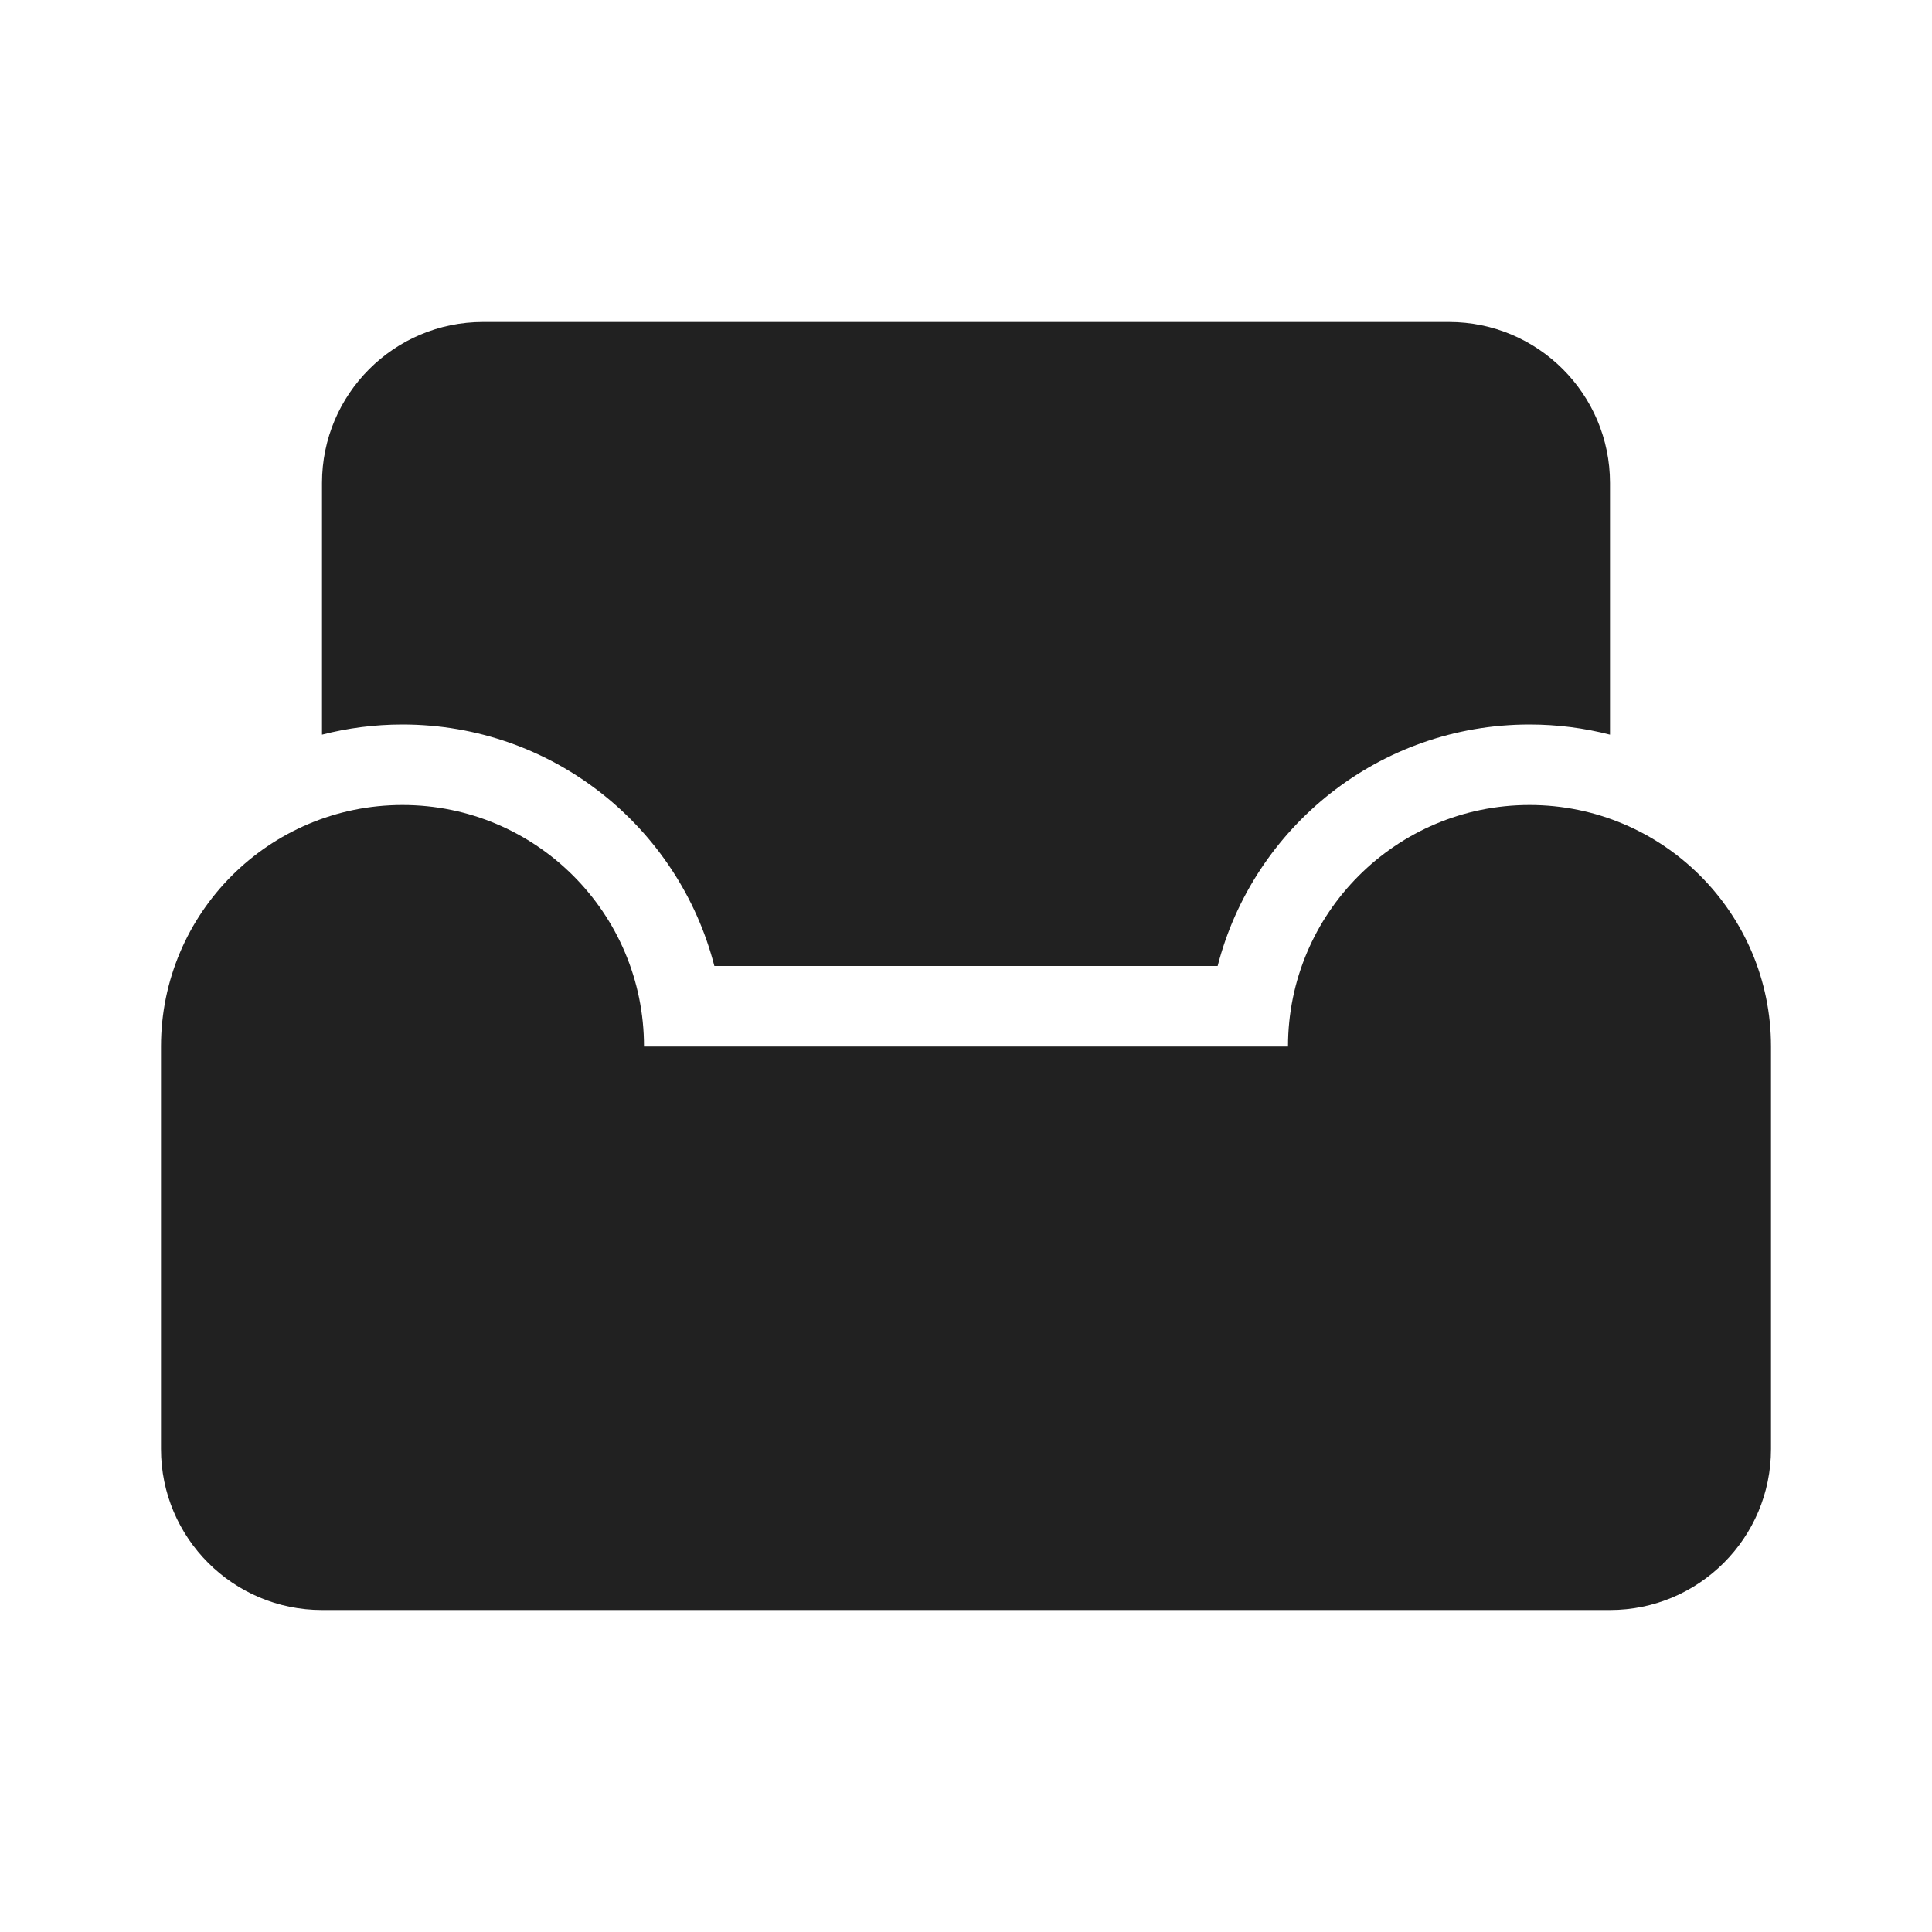
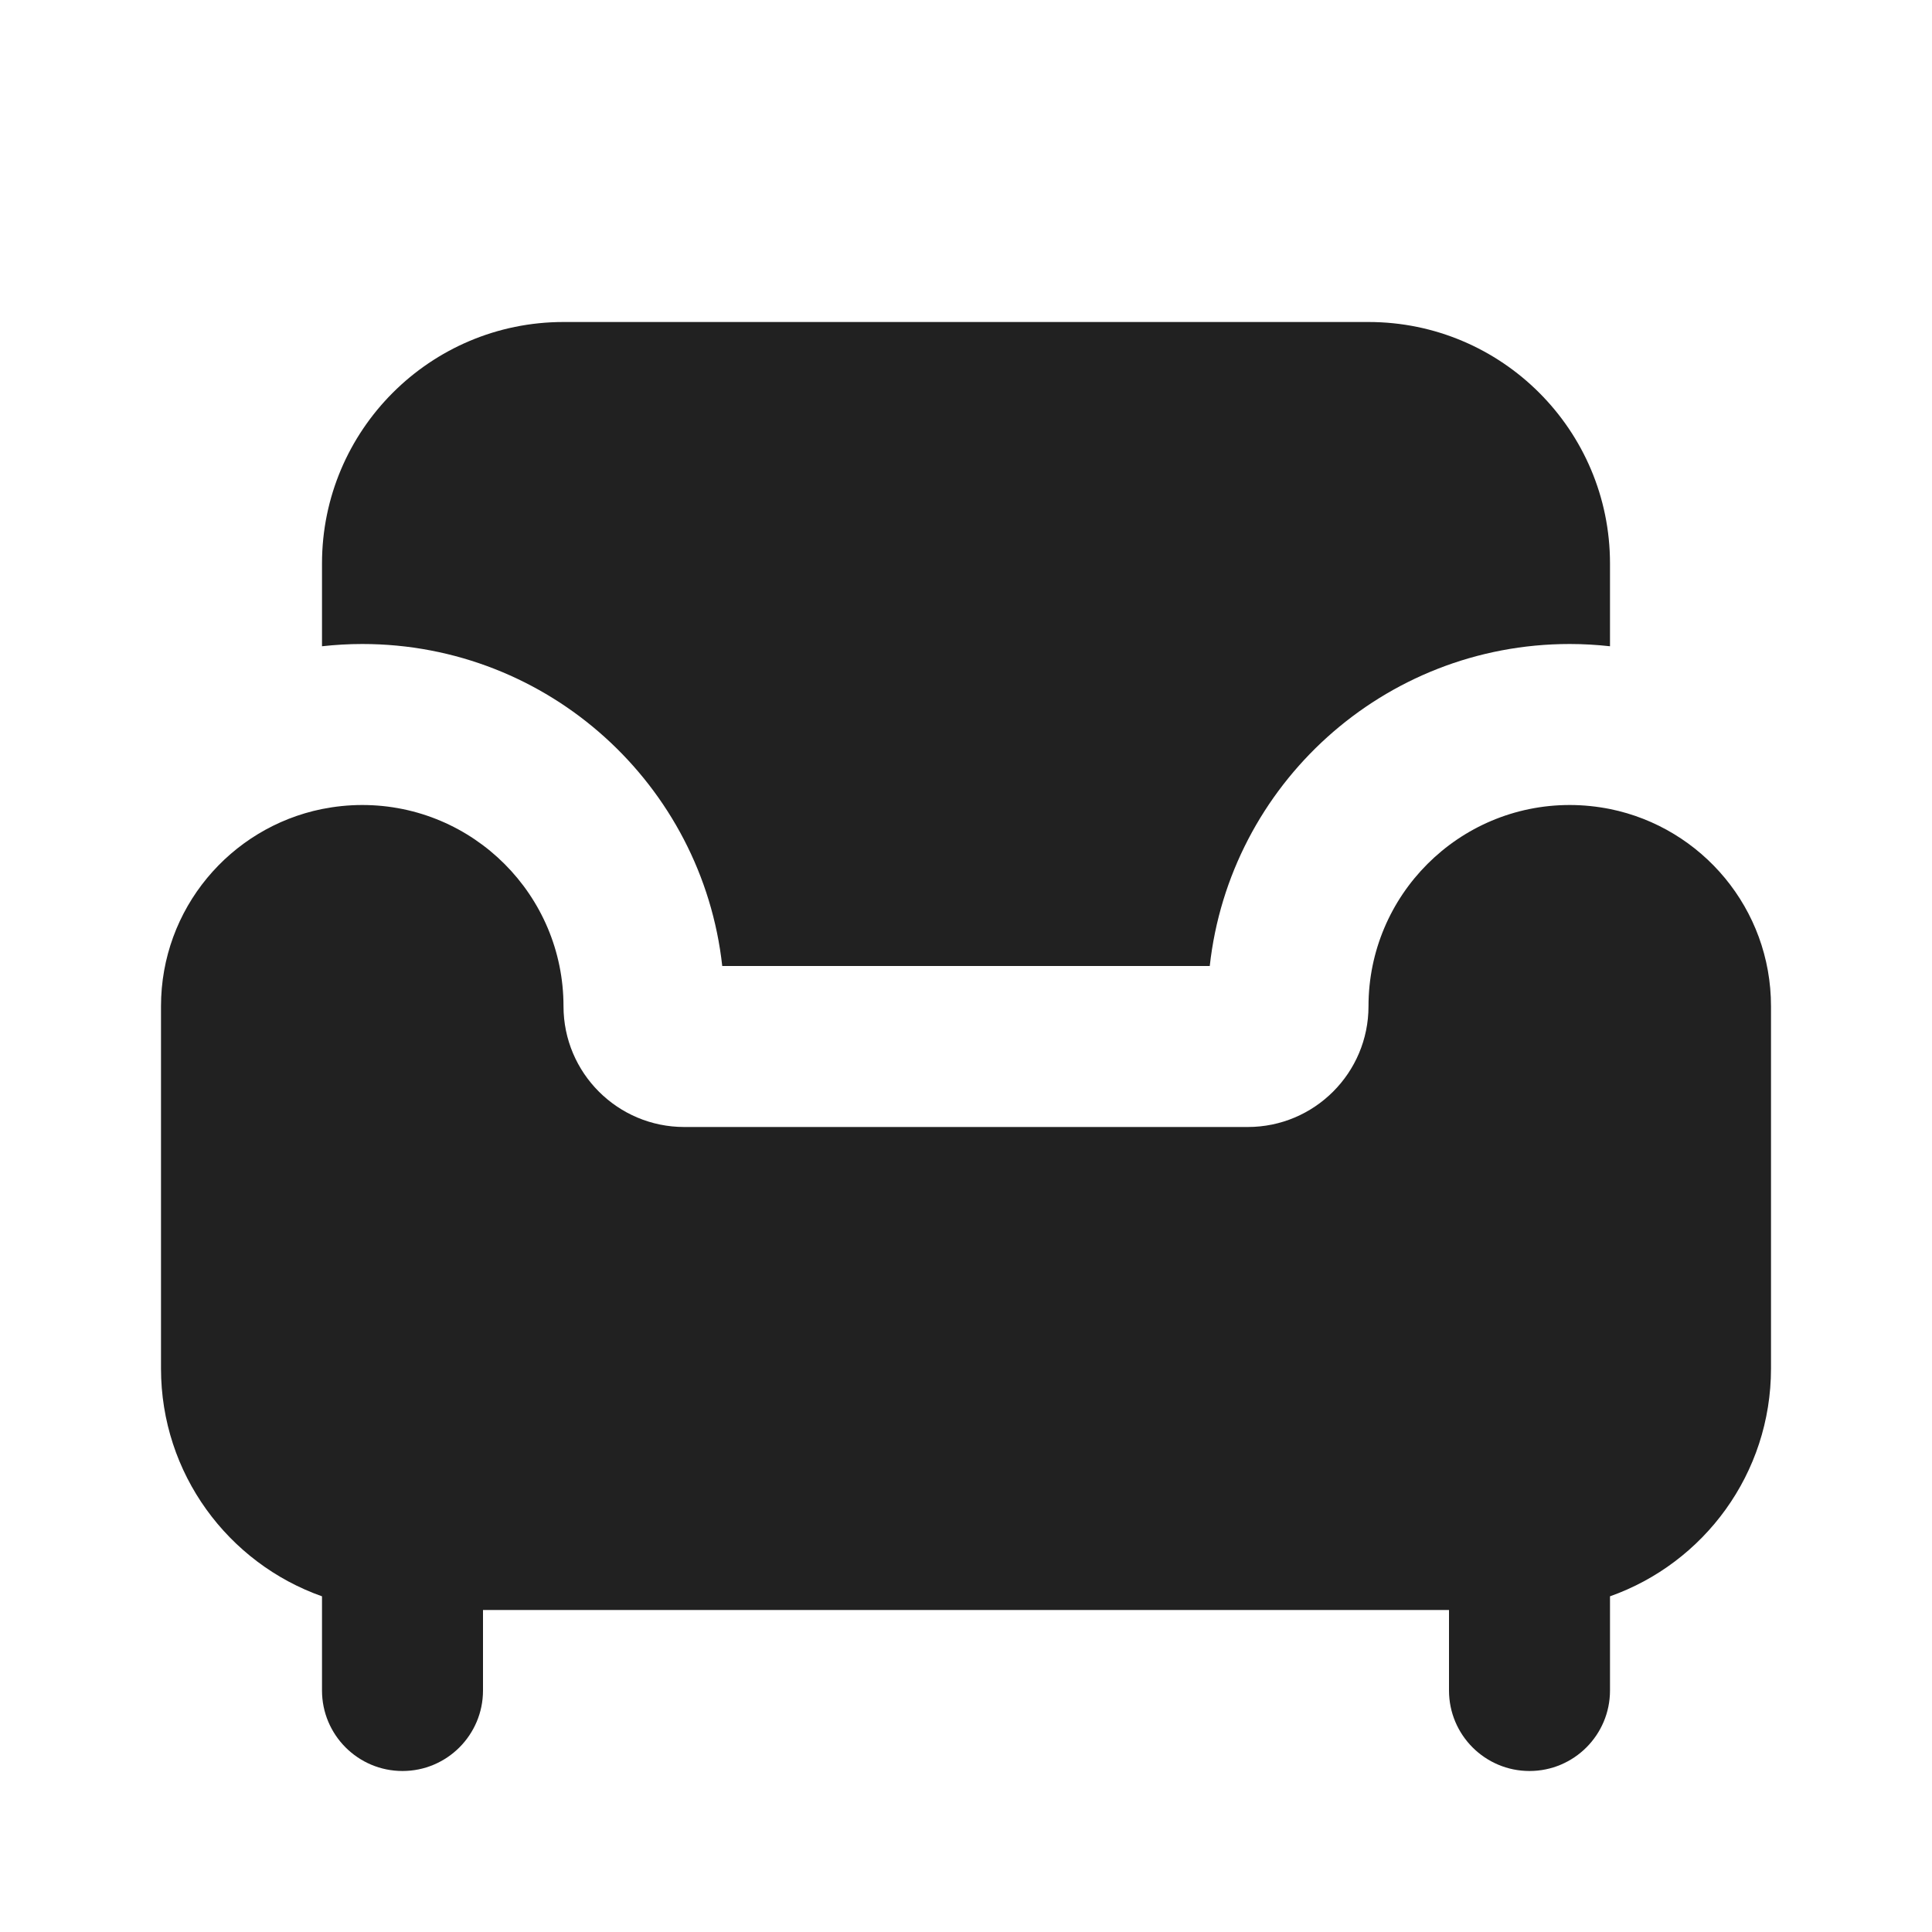
<svg xmlns="http://www.w3.org/2000/svg" width="12" height="12" viewBox="0 0 12 12" fill="none">
-   <path d="M2 3C2 2.448 2.448 2 3 2H9C9.552 2 10 2.448 10 3V4.563C9.84 4.522 9.673 4.5 9.5 4.5C8.568 4.5 7.785 5.137 7.563 6H4.437C4.215 5.137 3.432 4.5 2.5 4.5C2.327 4.5 2.16 4.522 2 4.563V3ZM2.5 5C1.672 5 1 5.672 1 6.5V9C1 9.552 1.448 10 2 10H10C10.552 10 11 9.552 11 9V6.5C11 5.672 10.328 5 9.5 5C8.672 5 8 5.672 8 6.5H4C4 5.672 3.328 5 2.5 5Z" fill="#212121" />
+   <path d="M8.5 2H3.5C2.672 2 2 2.672 2 3.5V4.014C2.082 4.005 2.166 4 2.25 4C3.408 4 4.362 4.875 4.486 6H7.514C7.638 4.875 8.592 4 9.75 4C9.835 4 9.918 4.005 10 4.014V3.5C10 2.672 9.328 2 8.5 2ZM9.75 5C9.836 5 9.919 5.009 10 5.025C10.571 5.141 11 5.645 11 6.25V8.5C11 9.153 10.583 9.709 10 9.915V10.5C10 10.776 9.776 11 9.5 11C9.224 11 9 10.776 9 10.5V10H3V10.5C3 10.776 2.776 11 2.5 11C2.224 11 2 10.776 2 10.5V9.915C1.417 9.709 1 9.153 1 8.5V6.25C1 5.645 1.429 5.141 2 5.025C2.081 5.009 2.164 5 2.25 5C2.94 5 3.5 5.56 3.5 6.25C3.5 6.664 3.836 7 4.25 7H7.75C8.164 7 8.5 6.664 8.5 6.25C8.5 5.56 9.06 5 9.75 5Z" fill="#212121" />
</svg>
